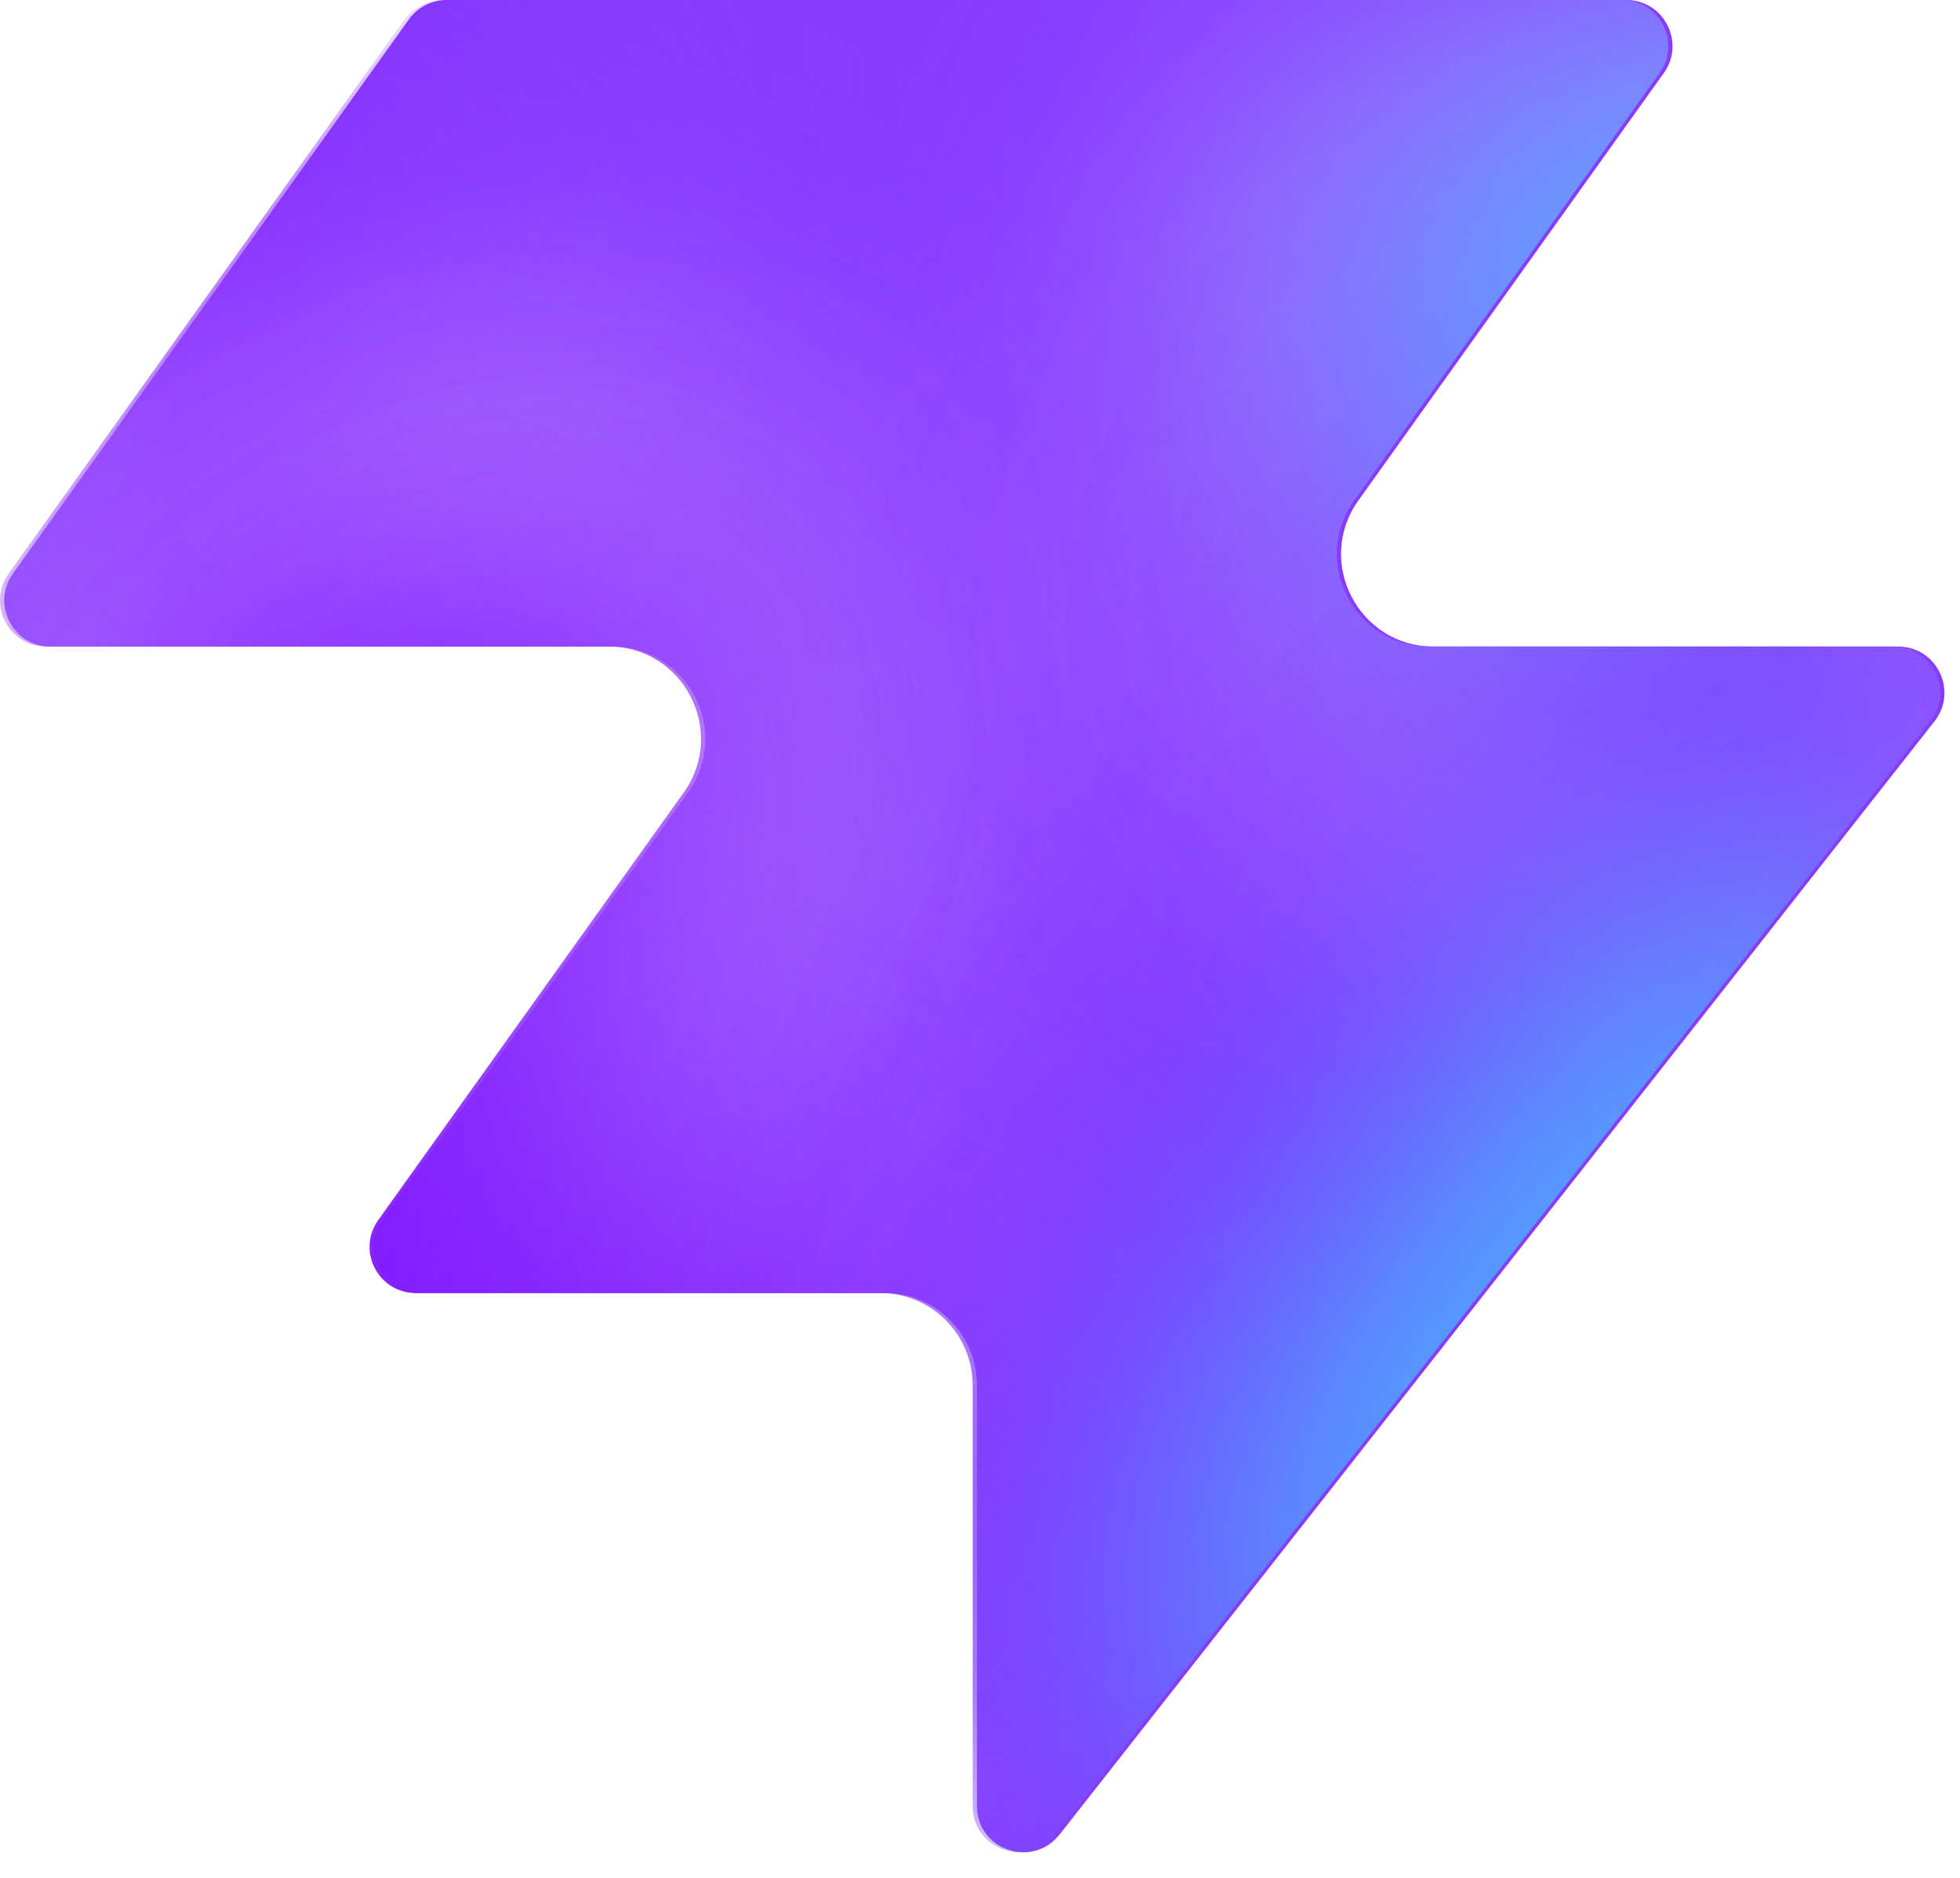
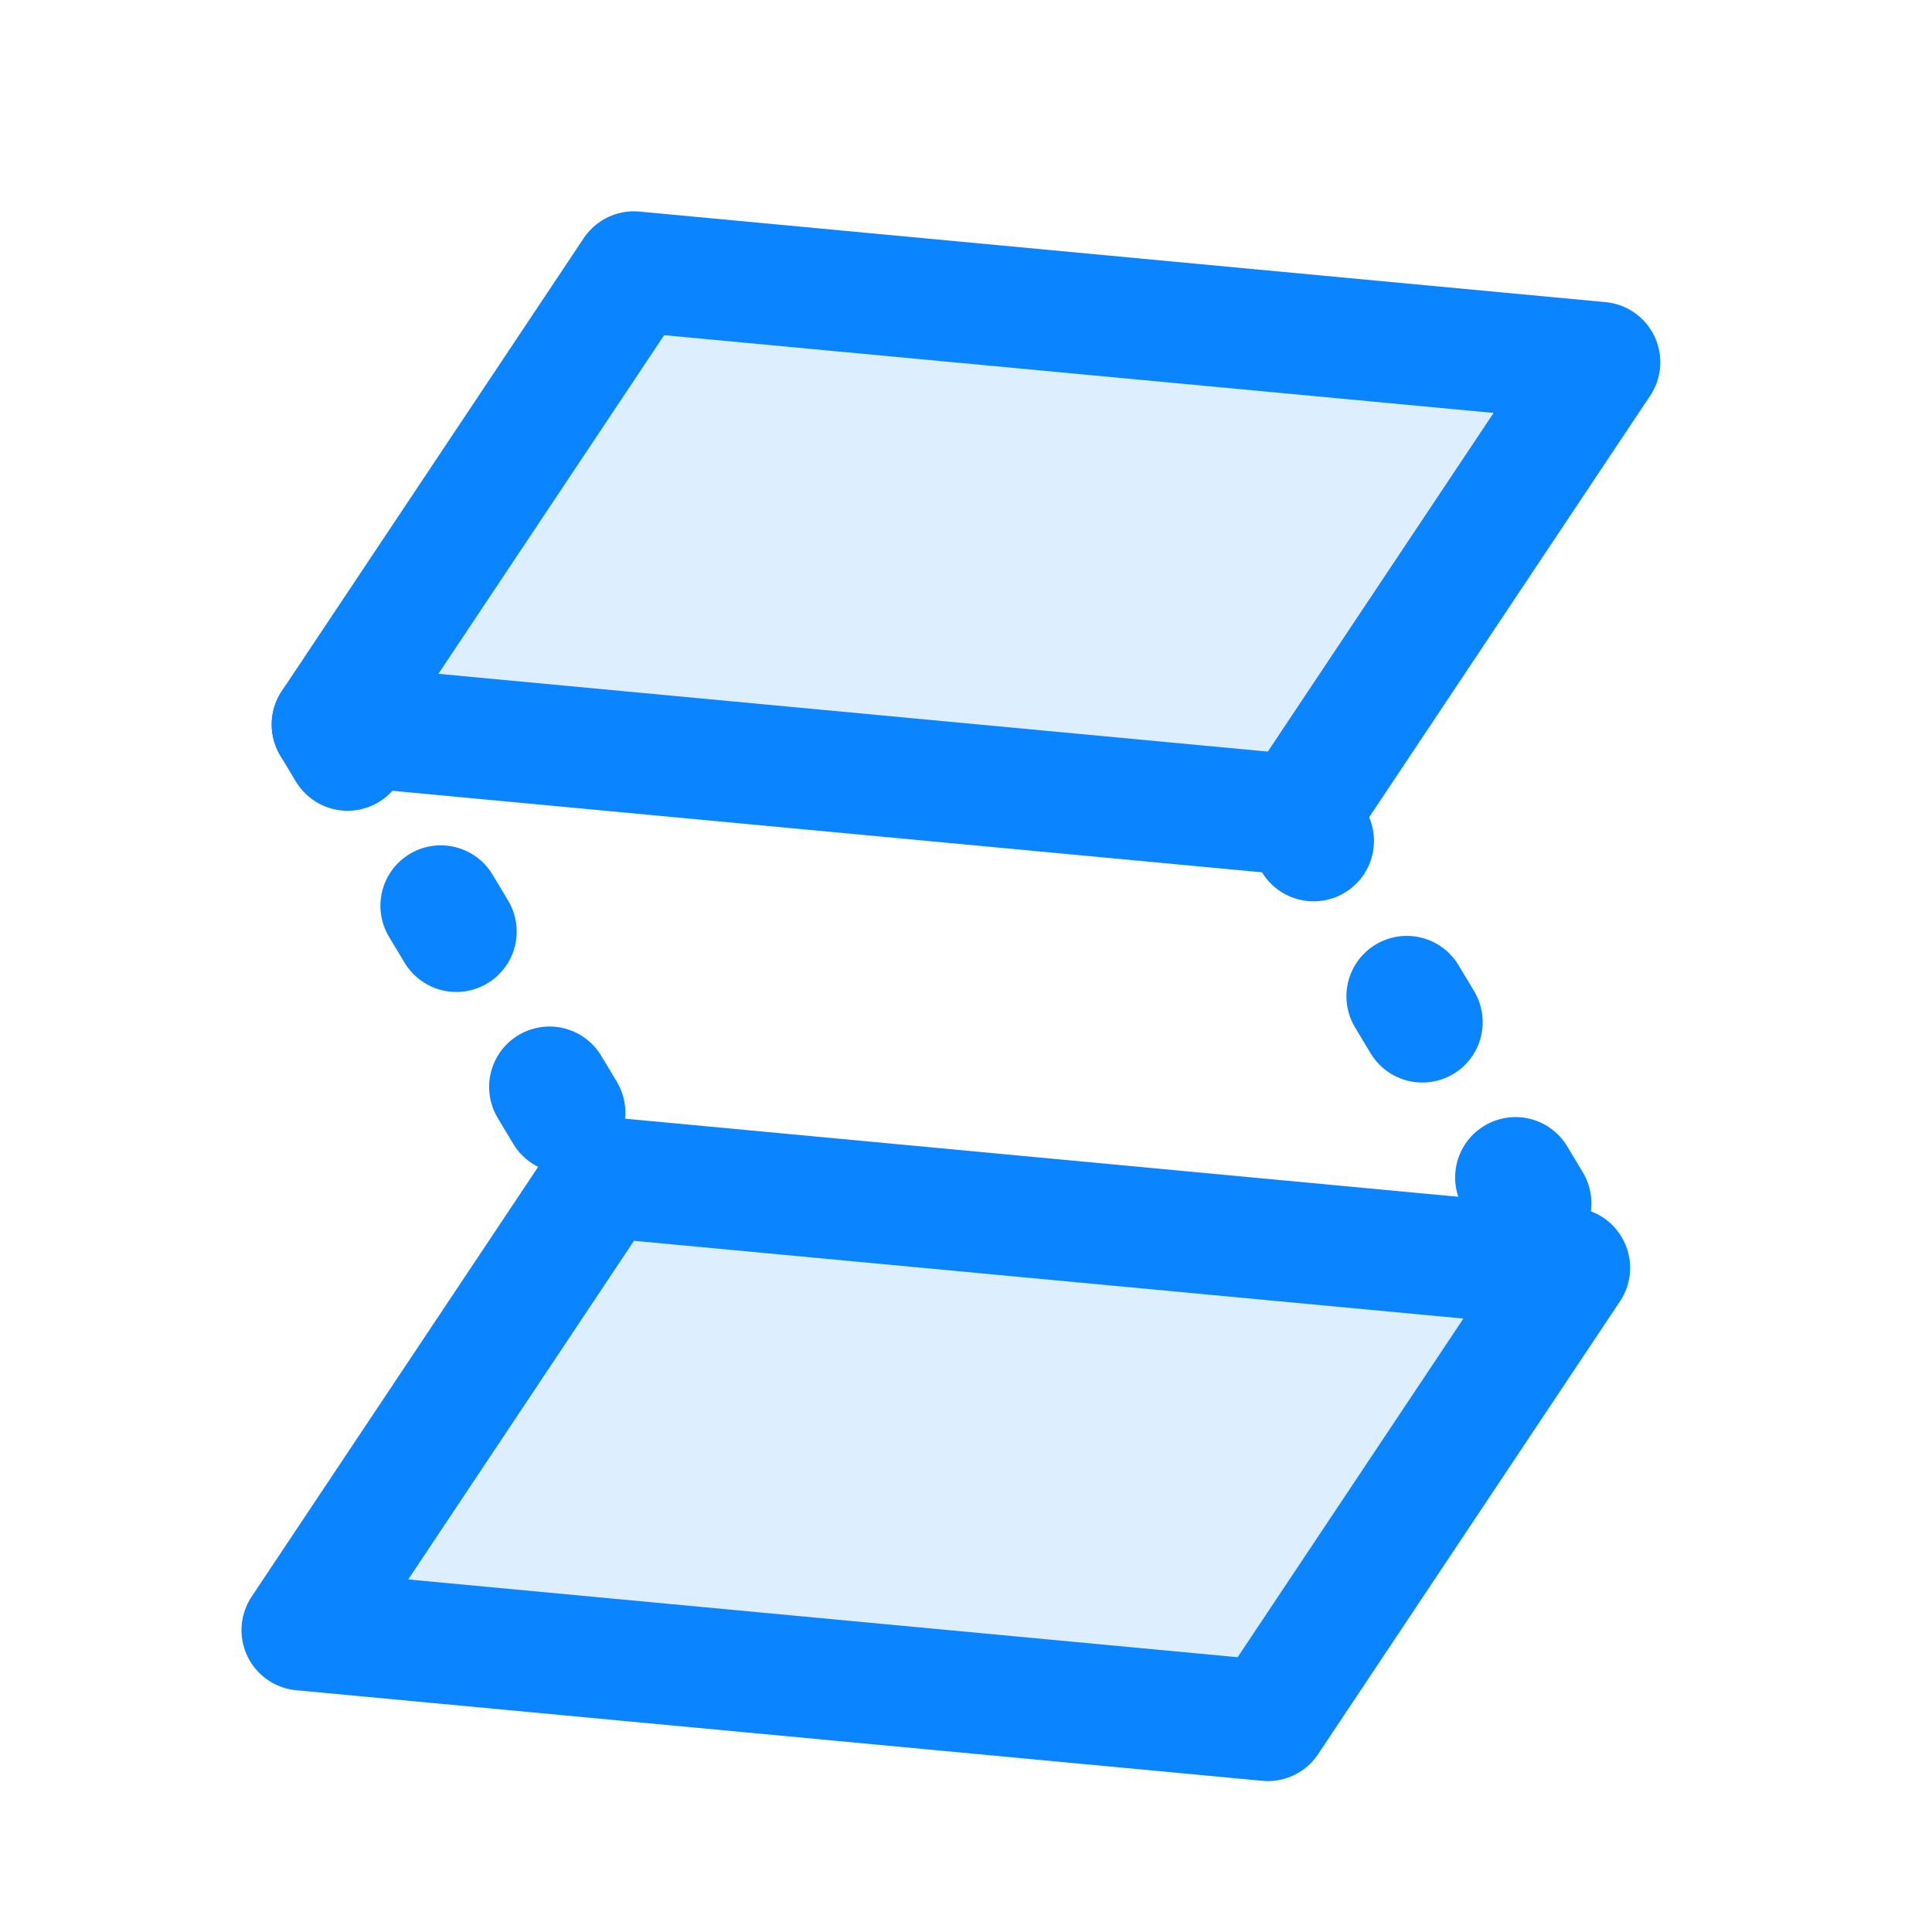
- <svg xmlns="http://www.w3.org/2000/svg" width="48" height="46" fill="none" viewBox="0 0 48 46">
-   <path fill="#863bff" d="M25.946 44.938c-.664.845-2.021.375-2.021-.698V33.937a2.26 2.26 0 0 0-2.262-2.262H10.287c-.92 0-1.456-1.04-.92-1.788l7.48-10.471c1.07-1.497 0-3.578-1.842-3.578H1.237c-.92 0-1.456-1.04-.92-1.788L10.013.474c.214-.297.556-.474.92-.474h28.894c.92 0 1.456 1.04.92 1.788l-7.48 10.471c-1.07 1.498 0 3.579 1.842 3.579h11.377c.943 0 1.473 1.088.89 1.83L25.947 44.94z" style="fill:#863bff;fill:color(display-p3 .525 .23 1);fill-opacity:1" />
-   <mask id="a" width="48" height="46" x="0" y="0" maskUnits="userSpaceOnUse" style="mask-type:alpha">
-     <path fill="#000" d="M25.842 44.938c-.664.844-2.021.375-2.021-.698V33.937a2.26 2.26 0 0 0-2.262-2.262H10.183c-.92 0-1.456-1.04-.92-1.788l7.48-10.471c1.07-1.498 0-3.579-1.842-3.579H1.133c-.92 0-1.456-1.04-.92-1.787L9.91.473c.214-.297.556-.474.92-.474h28.894c.92 0 1.456 1.04.92 1.788l-7.48 10.471c-1.07 1.498 0 3.578 1.842 3.578h11.377c.943 0 1.473 1.088.89 1.832L25.843 44.94z" style="fill:#000;fill-opacity:1" />
-   </mask>
-   <g mask="url(#a)">
-     <g filter="url(#b)">
-       <ellipse cx="5.508" cy="14.704" fill="#ede6ff" rx="5.508" ry="14.704" style="fill:#ede6ff;fill:color(display-p3 .927 .903 1);fill-opacity:1" transform="matrix(.00324 1 1 -.00324 -4.47 31.516)" />
-     </g>
-     <g filter="url(#c)">
-       <ellipse cx="10.399" cy="29.851" fill="#ede6ff" rx="10.399" ry="29.851" style="fill:#ede6ff;fill:color(display-p3 .927 .903 1);fill-opacity:1" transform="matrix(.00324 1 1 -.00324 -39.328 7.883)" />
-     </g>
-     <g filter="url(#d)">
-       <ellipse cx="5.508" cy="30.487" fill="#7e14ff" rx="5.508" ry="30.487" style="fill:#7e14ff;fill:color(display-p3 .492 .077 1);fill-opacity:1" transform="rotate(89.814 -25.913 -14.639)scale(1 -1)" />
-     </g>
-     <g filter="url(#e)">
-       <ellipse cx="5.508" cy="30.599" fill="#7e14ff" rx="5.508" ry="30.599" style="fill:#7e14ff;fill:color(display-p3 .492 .077 1);fill-opacity:1" transform="rotate(89.814 -32.644 -3.334)scale(1 -1)" />
-     </g>
-     <g filter="url(#f)">
-       <ellipse cx="5.508" cy="30.599" fill="#7e14ff" rx="5.508" ry="30.599" style="fill:#7e14ff;fill:color(display-p3 .492 .077 1);fill-opacity:1" transform="matrix(.00324 1 1 -.00324 -34.34 30.47)" />
-     </g>
-     <g filter="url(#g)">
-       <ellipse cx="14.072" cy="22.078" fill="#ede6ff" rx="14.072" ry="22.078" style="fill:#ede6ff;fill:color(display-p3 .927 .903 1);fill-opacity:1" transform="rotate(93.35 24.506 48.493)scale(-1 1)" />
-     </g>
-     <g filter="url(#h)">
-       <ellipse cx="3.47" cy="21.501" fill="#7e14ff" rx="3.47" ry="21.501" style="fill:#7e14ff;fill:color(display-p3 .492 .077 1);fill-opacity:1" transform="rotate(89.009 28.708 47.59)scale(-1 1)" />
-     </g>
-     <g filter="url(#i)">
-       <ellipse cx="3.47" cy="21.501" fill="#7e14ff" rx="3.47" ry="21.501" style="fill:#7e14ff;fill:color(display-p3 .492 .077 1);fill-opacity:1" transform="rotate(89.009 28.708 47.59)scale(-1 1)" />
-     </g>
-     <g filter="url(#j)">
-       <ellipse cx=".387" cy="8.972" fill="#7e14ff" rx="4.407" ry="29.108" style="fill:#7e14ff;fill:color(display-p3 .492 .077 1);fill-opacity:1" transform="rotate(39.51 .387 8.972)" />
-     </g>
-     <g filter="url(#k)">
-       <ellipse cx="47.523" cy="-6.092" fill="#7e14ff" rx="4.407" ry="29.108" style="fill:#7e14ff;fill:color(display-p3 .492 .077 1);fill-opacity:1" transform="rotate(37.892 47.523 -6.092)" />
-     </g>
-     <g filter="url(#l)">
-       <ellipse cx="41.412" cy="6.333" fill="#47bfff" rx="5.971" ry="9.665" style="fill:#47bfff;fill:color(display-p3 .28 .748 1);fill-opacity:1" transform="rotate(37.892 41.412 6.333)" />
-     </g>
-     <g filter="url(#m)">
-       <ellipse cx="-1.879" cy="38.332" fill="#7e14ff" rx="4.407" ry="29.108" style="fill:#7e14ff;fill:color(display-p3 .492 .077 1);fill-opacity:1" transform="rotate(37.892 -1.88 38.332)" />
-     </g>
-     <g filter="url(#n)">
-       <ellipse cx="-1.879" cy="38.332" fill="#7e14ff" rx="4.407" ry="29.108" style="fill:#7e14ff;fill:color(display-p3 .492 .077 1);fill-opacity:1" transform="rotate(37.892 -1.88 38.332)" />
-     </g>
-     <g filter="url(#o)">
-       <ellipse cx="35.651" cy="29.907" fill="#7e14ff" rx="4.407" ry="29.108" style="fill:#7e14ff;fill:color(display-p3 .492 .077 1);fill-opacity:1" transform="rotate(37.892 35.651 29.907)" />
-     </g>
-     <g filter="url(#p)">
-       <ellipse cx="38.418" cy="32.4" fill="#47bfff" rx="5.971" ry="15.297" style="fill:#47bfff;fill:color(display-p3 .28 .748 1);fill-opacity:1" transform="rotate(37.892 38.418 32.4)" />
-     </g>
+ <svg xmlns="http://www.w3.org/2000/svg" viewBox="0 0 64 64" fill="none">
+   <style>
+     .pane {
+       stroke: #0A84FF;
+       fill: #0A84FF;
+       fill-opacity: 0.14;
+     }
+ 
+     .guide {
+       stroke: #0A84FF;
+     }
+   </style>
+   <g stroke-linecap="round" stroke-linejoin="round">
+     <path class="pane" d="M21 9L53 12L43 27L11 24Z" stroke-width="4" />
+     <path class="guide" d="M11 24L20 39" stroke-width="4" stroke-dasharray="1 6" />
+     <path class="guide" d="M43 27L52 42" stroke-width="4" stroke-dasharray="1 6" />
+     <path class="pane" d="M20 39L52 42L42 57L10 54Z" stroke-width="4" />
  </g>
-   <defs>
-     <filter id="b" width="60.045" height="41.654" x="-19.77" y="16.149" color-interpolation-filters="sRGB" filterUnits="userSpaceOnUse">
-       <feFlood flood-opacity="0" result="BackgroundImageFix" />
-       <feBlend in="SourceGraphic" in2="BackgroundImageFix" result="shape" />
-       <feGaussianBlur result="effect1_foregroundBlur_2002_17158" stdDeviation="7.659" />
-     </filter>
-     <filter id="c" width="90.34" height="51.437" x="-54.613" y="-7.533" color-interpolation-filters="sRGB" filterUnits="userSpaceOnUse">
-       <feFlood flood-opacity="0" result="BackgroundImageFix" />
-       <feBlend in="SourceGraphic" in2="BackgroundImageFix" result="shape" />
-       <feGaussianBlur result="effect1_foregroundBlur_2002_17158" stdDeviation="7.659" />
-     </filter>
-     <filter id="d" width="79.355" height="29.4" x="-49.64" y="2.03" color-interpolation-filters="sRGB" filterUnits="userSpaceOnUse">
-       <feFlood flood-opacity="0" result="BackgroundImageFix" />
-       <feBlend in="SourceGraphic" in2="BackgroundImageFix" result="shape" />
-       <feGaussianBlur result="effect1_foregroundBlur_2002_17158" stdDeviation="4.596" />
-     </filter>
-     <filter id="e" width="79.579" height="29.4" x="-45.045" y="20.029" color-interpolation-filters="sRGB" filterUnits="userSpaceOnUse">
-       <feFlood flood-opacity="0" result="BackgroundImageFix" />
-       <feBlend in="SourceGraphic" in2="BackgroundImageFix" result="shape" />
-       <feGaussianBlur result="effect1_foregroundBlur_2002_17158" stdDeviation="4.596" />
-     </filter>
-     <filter id="f" width="79.579" height="29.4" x="-43.513" y="21.178" color-interpolation-filters="sRGB" filterUnits="userSpaceOnUse">
-       <feFlood flood-opacity="0" result="BackgroundImageFix" />
-       <feBlend in="SourceGraphic" in2="BackgroundImageFix" result="shape" />
-       <feGaussianBlur result="effect1_foregroundBlur_2002_17158" stdDeviation="4.596" />
-     </filter>
-     <filter id="g" width="74.749" height="58.852" x="15.756" y="-17.901" color-interpolation-filters="sRGB" filterUnits="userSpaceOnUse">
-       <feFlood flood-opacity="0" result="BackgroundImageFix" />
-       <feBlend in="SourceGraphic" in2="BackgroundImageFix" result="shape" />
-       <feGaussianBlur result="effect1_foregroundBlur_2002_17158" stdDeviation="7.659" />
-     </filter>
-     <filter id="h" width="61.377" height="25.362" x="23.548" y="2.284" color-interpolation-filters="sRGB" filterUnits="userSpaceOnUse">
-       <feFlood flood-opacity="0" result="BackgroundImageFix" />
-       <feBlend in="SourceGraphic" in2="BackgroundImageFix" result="shape" />
-       <feGaussianBlur result="effect1_foregroundBlur_2002_17158" stdDeviation="4.596" />
-     </filter>
-     <filter id="i" width="61.377" height="25.362" x="23.548" y="2.284" color-interpolation-filters="sRGB" filterUnits="userSpaceOnUse">
-       <feFlood flood-opacity="0" result="BackgroundImageFix" />
-       <feBlend in="SourceGraphic" in2="BackgroundImageFix" result="shape" />
-       <feGaussianBlur result="effect1_foregroundBlur_2002_17158" stdDeviation="4.596" />
-     </filter>
-     <filter id="j" width="56.045" height="63.649" x="-27.636" y="-22.853" color-interpolation-filters="sRGB" filterUnits="userSpaceOnUse">
-       <feFlood flood-opacity="0" result="BackgroundImageFix" />
-       <feBlend in="SourceGraphic" in2="BackgroundImageFix" result="shape" />
-       <feGaussianBlur result="effect1_foregroundBlur_2002_17158" stdDeviation="4.596" />
-     </filter>
-     <filter id="k" width="54.814" height="64.646" x="20.116" y="-38.415" color-interpolation-filters="sRGB" filterUnits="userSpaceOnUse">
-       <feFlood flood-opacity="0" result="BackgroundImageFix" />
-       <feBlend in="SourceGraphic" in2="BackgroundImageFix" result="shape" />
-       <feGaussianBlur result="effect1_foregroundBlur_2002_17158" stdDeviation="4.596" />
-     </filter>
-     <filter id="l" width="33.541" height="35.313" x="24.641" y="-11.323" color-interpolation-filters="sRGB" filterUnits="userSpaceOnUse">
-       <feFlood flood-opacity="0" result="BackgroundImageFix" />
-       <feBlend in="SourceGraphic" in2="BackgroundImageFix" result="shape" />
-       <feGaussianBlur result="effect1_foregroundBlur_2002_17158" stdDeviation="4.596" />
-     </filter>
-     <filter id="m" width="54.814" height="64.646" x="-29.286" y="6.009" color-interpolation-filters="sRGB" filterUnits="userSpaceOnUse">
-       <feFlood flood-opacity="0" result="BackgroundImageFix" />
-       <feBlend in="SourceGraphic" in2="BackgroundImageFix" result="shape" />
-       <feGaussianBlur result="effect1_foregroundBlur_2002_17158" stdDeviation="4.596" />
-     </filter>
-     <filter id="n" width="54.814" height="64.646" x="-29.286" y="6.009" color-interpolation-filters="sRGB" filterUnits="userSpaceOnUse">
-       <feFlood flood-opacity="0" result="BackgroundImageFix" />
-       <feBlend in="SourceGraphic" in2="BackgroundImageFix" result="shape" />
-       <feGaussianBlur result="effect1_foregroundBlur_2002_17158" stdDeviation="4.596" />
-     </filter>
-     <filter id="o" width="54.814" height="64.646" x="8.244" y="-2.416" color-interpolation-filters="sRGB" filterUnits="userSpaceOnUse">
-       <feFlood flood-opacity="0" result="BackgroundImageFix" />
-       <feBlend in="SourceGraphic" in2="BackgroundImageFix" result="shape" />
-       <feGaussianBlur result="effect1_foregroundBlur_2002_17158" stdDeviation="4.596" />
-     </filter>
-     <filter id="p" width="39.409" height="43.623" x="18.713" y="10.588" color-interpolation-filters="sRGB" filterUnits="userSpaceOnUse">
-       <feFlood flood-opacity="0" result="BackgroundImageFix" />
-       <feBlend in="SourceGraphic" in2="BackgroundImageFix" result="shape" />
-       <feGaussianBlur result="effect1_foregroundBlur_2002_17158" stdDeviation="4.596" />
-     </filter>
-   </defs>
</svg>
